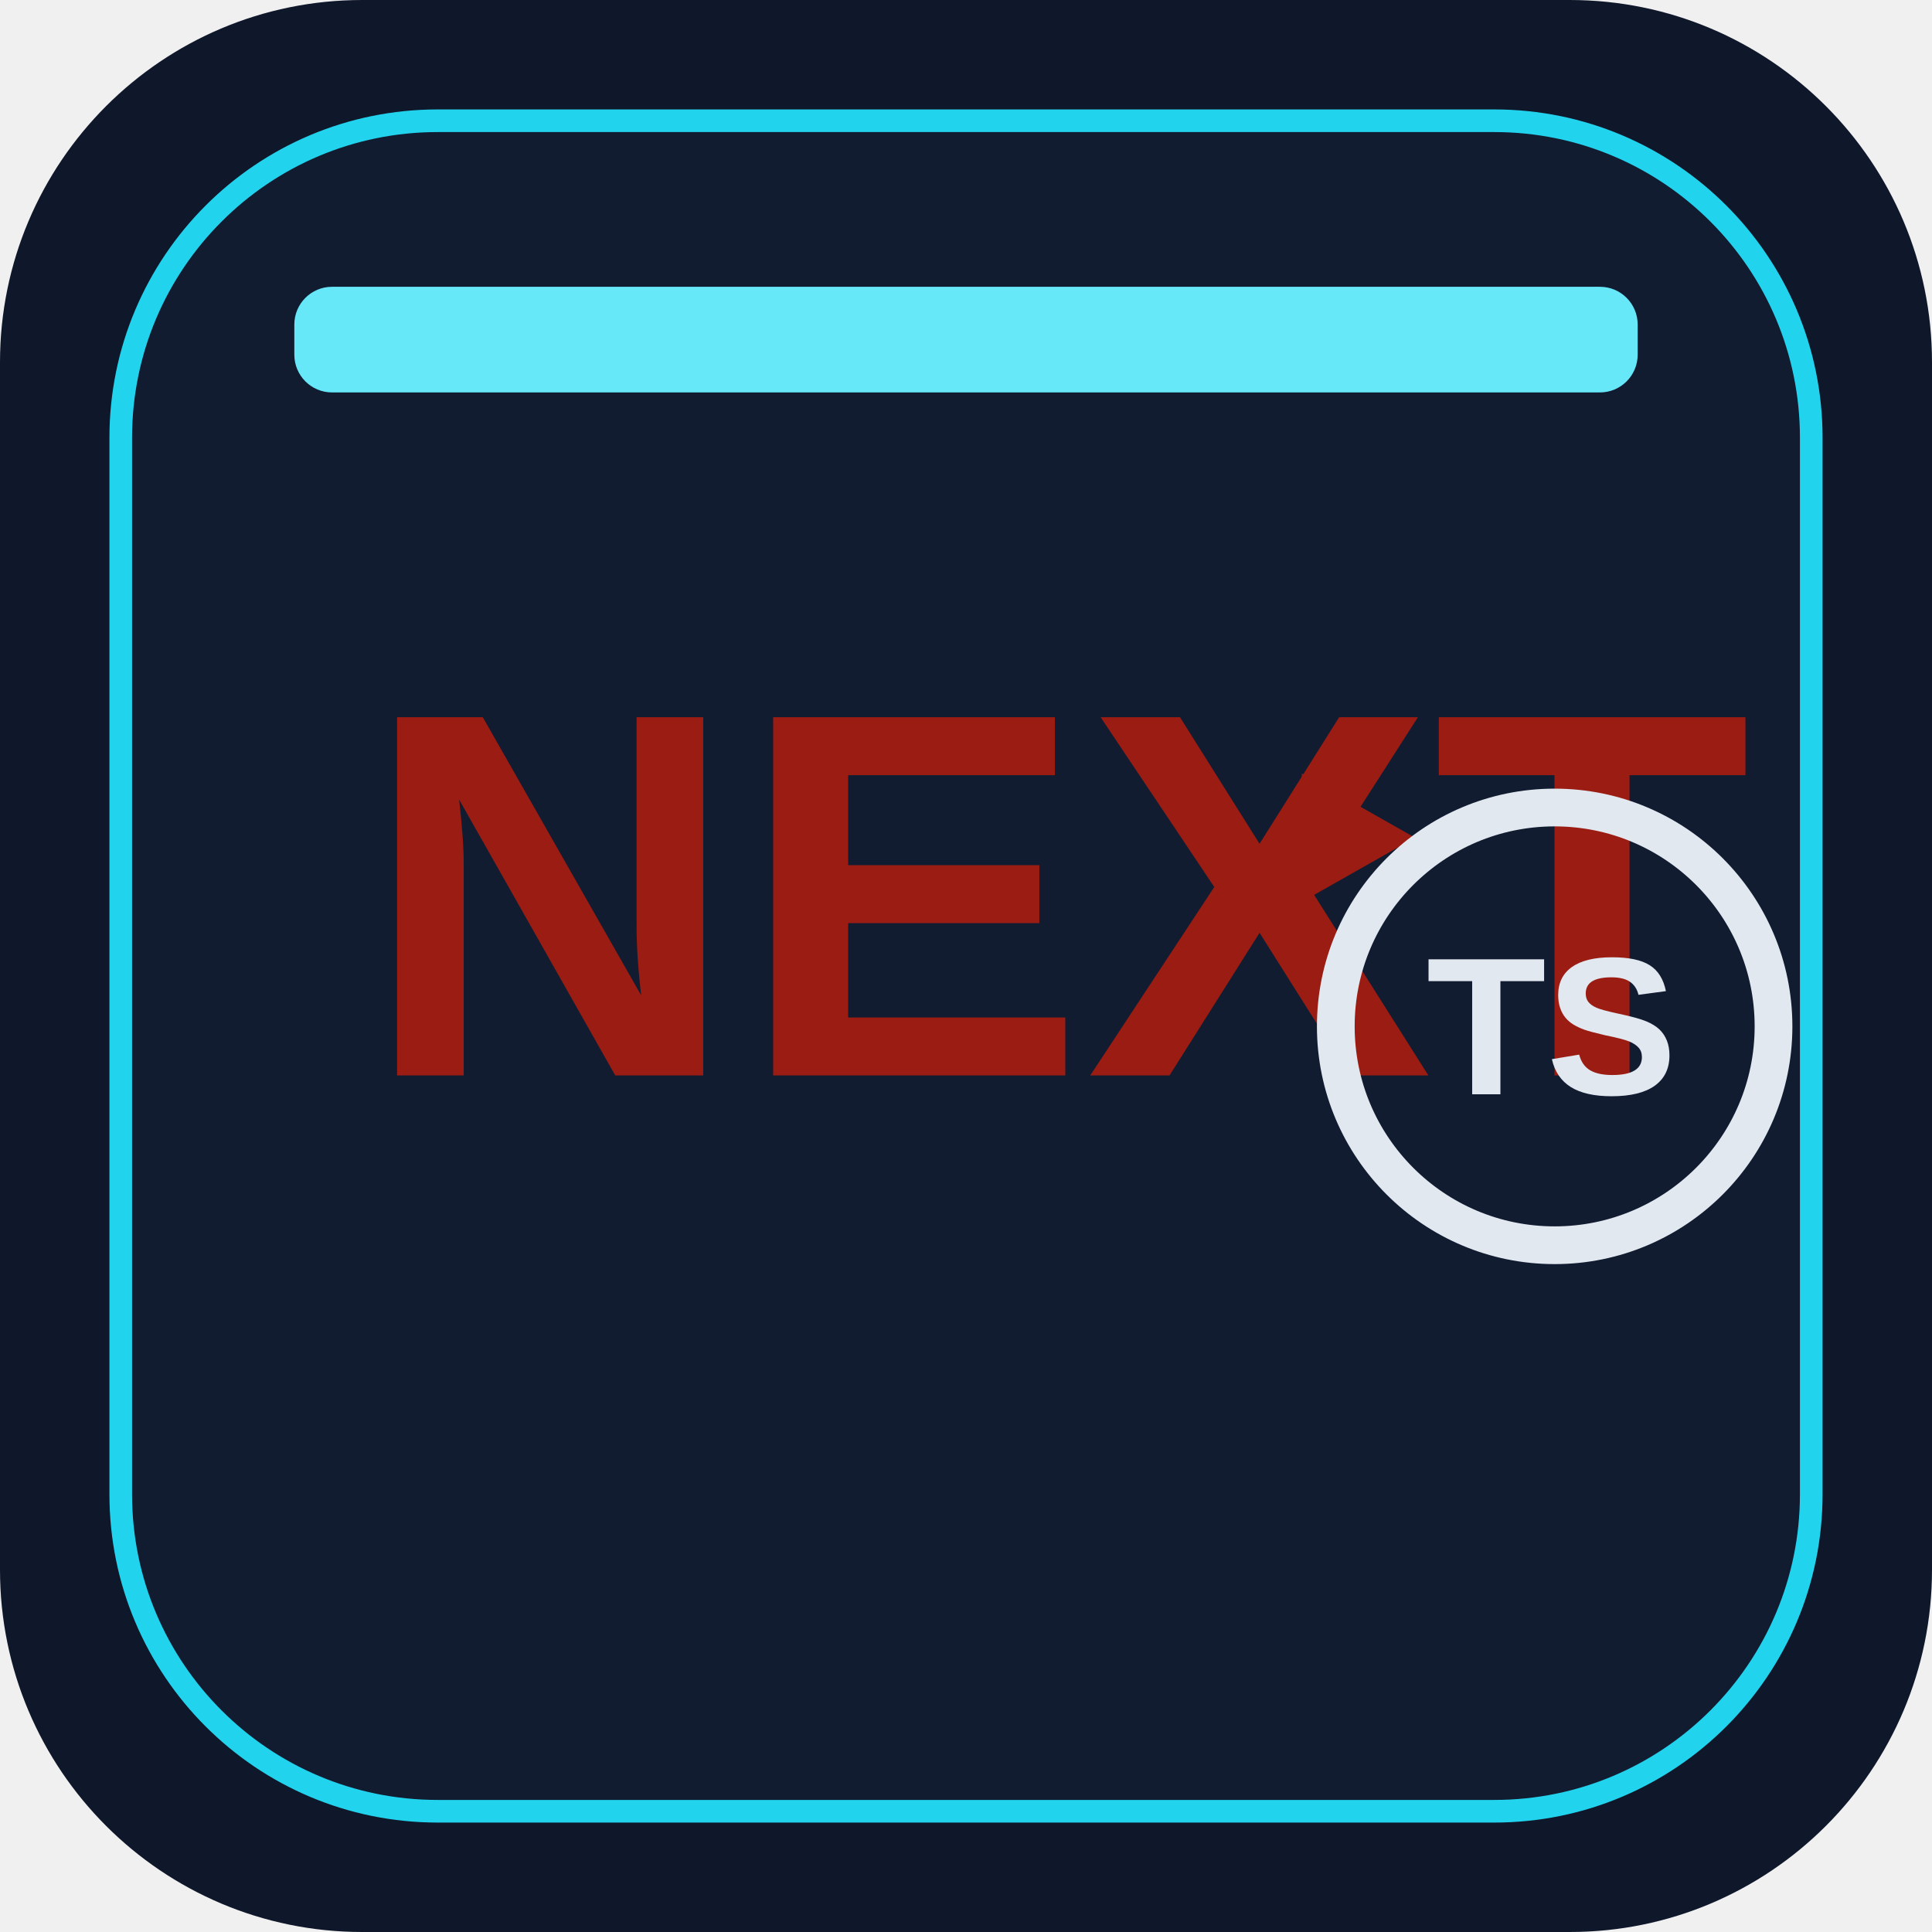
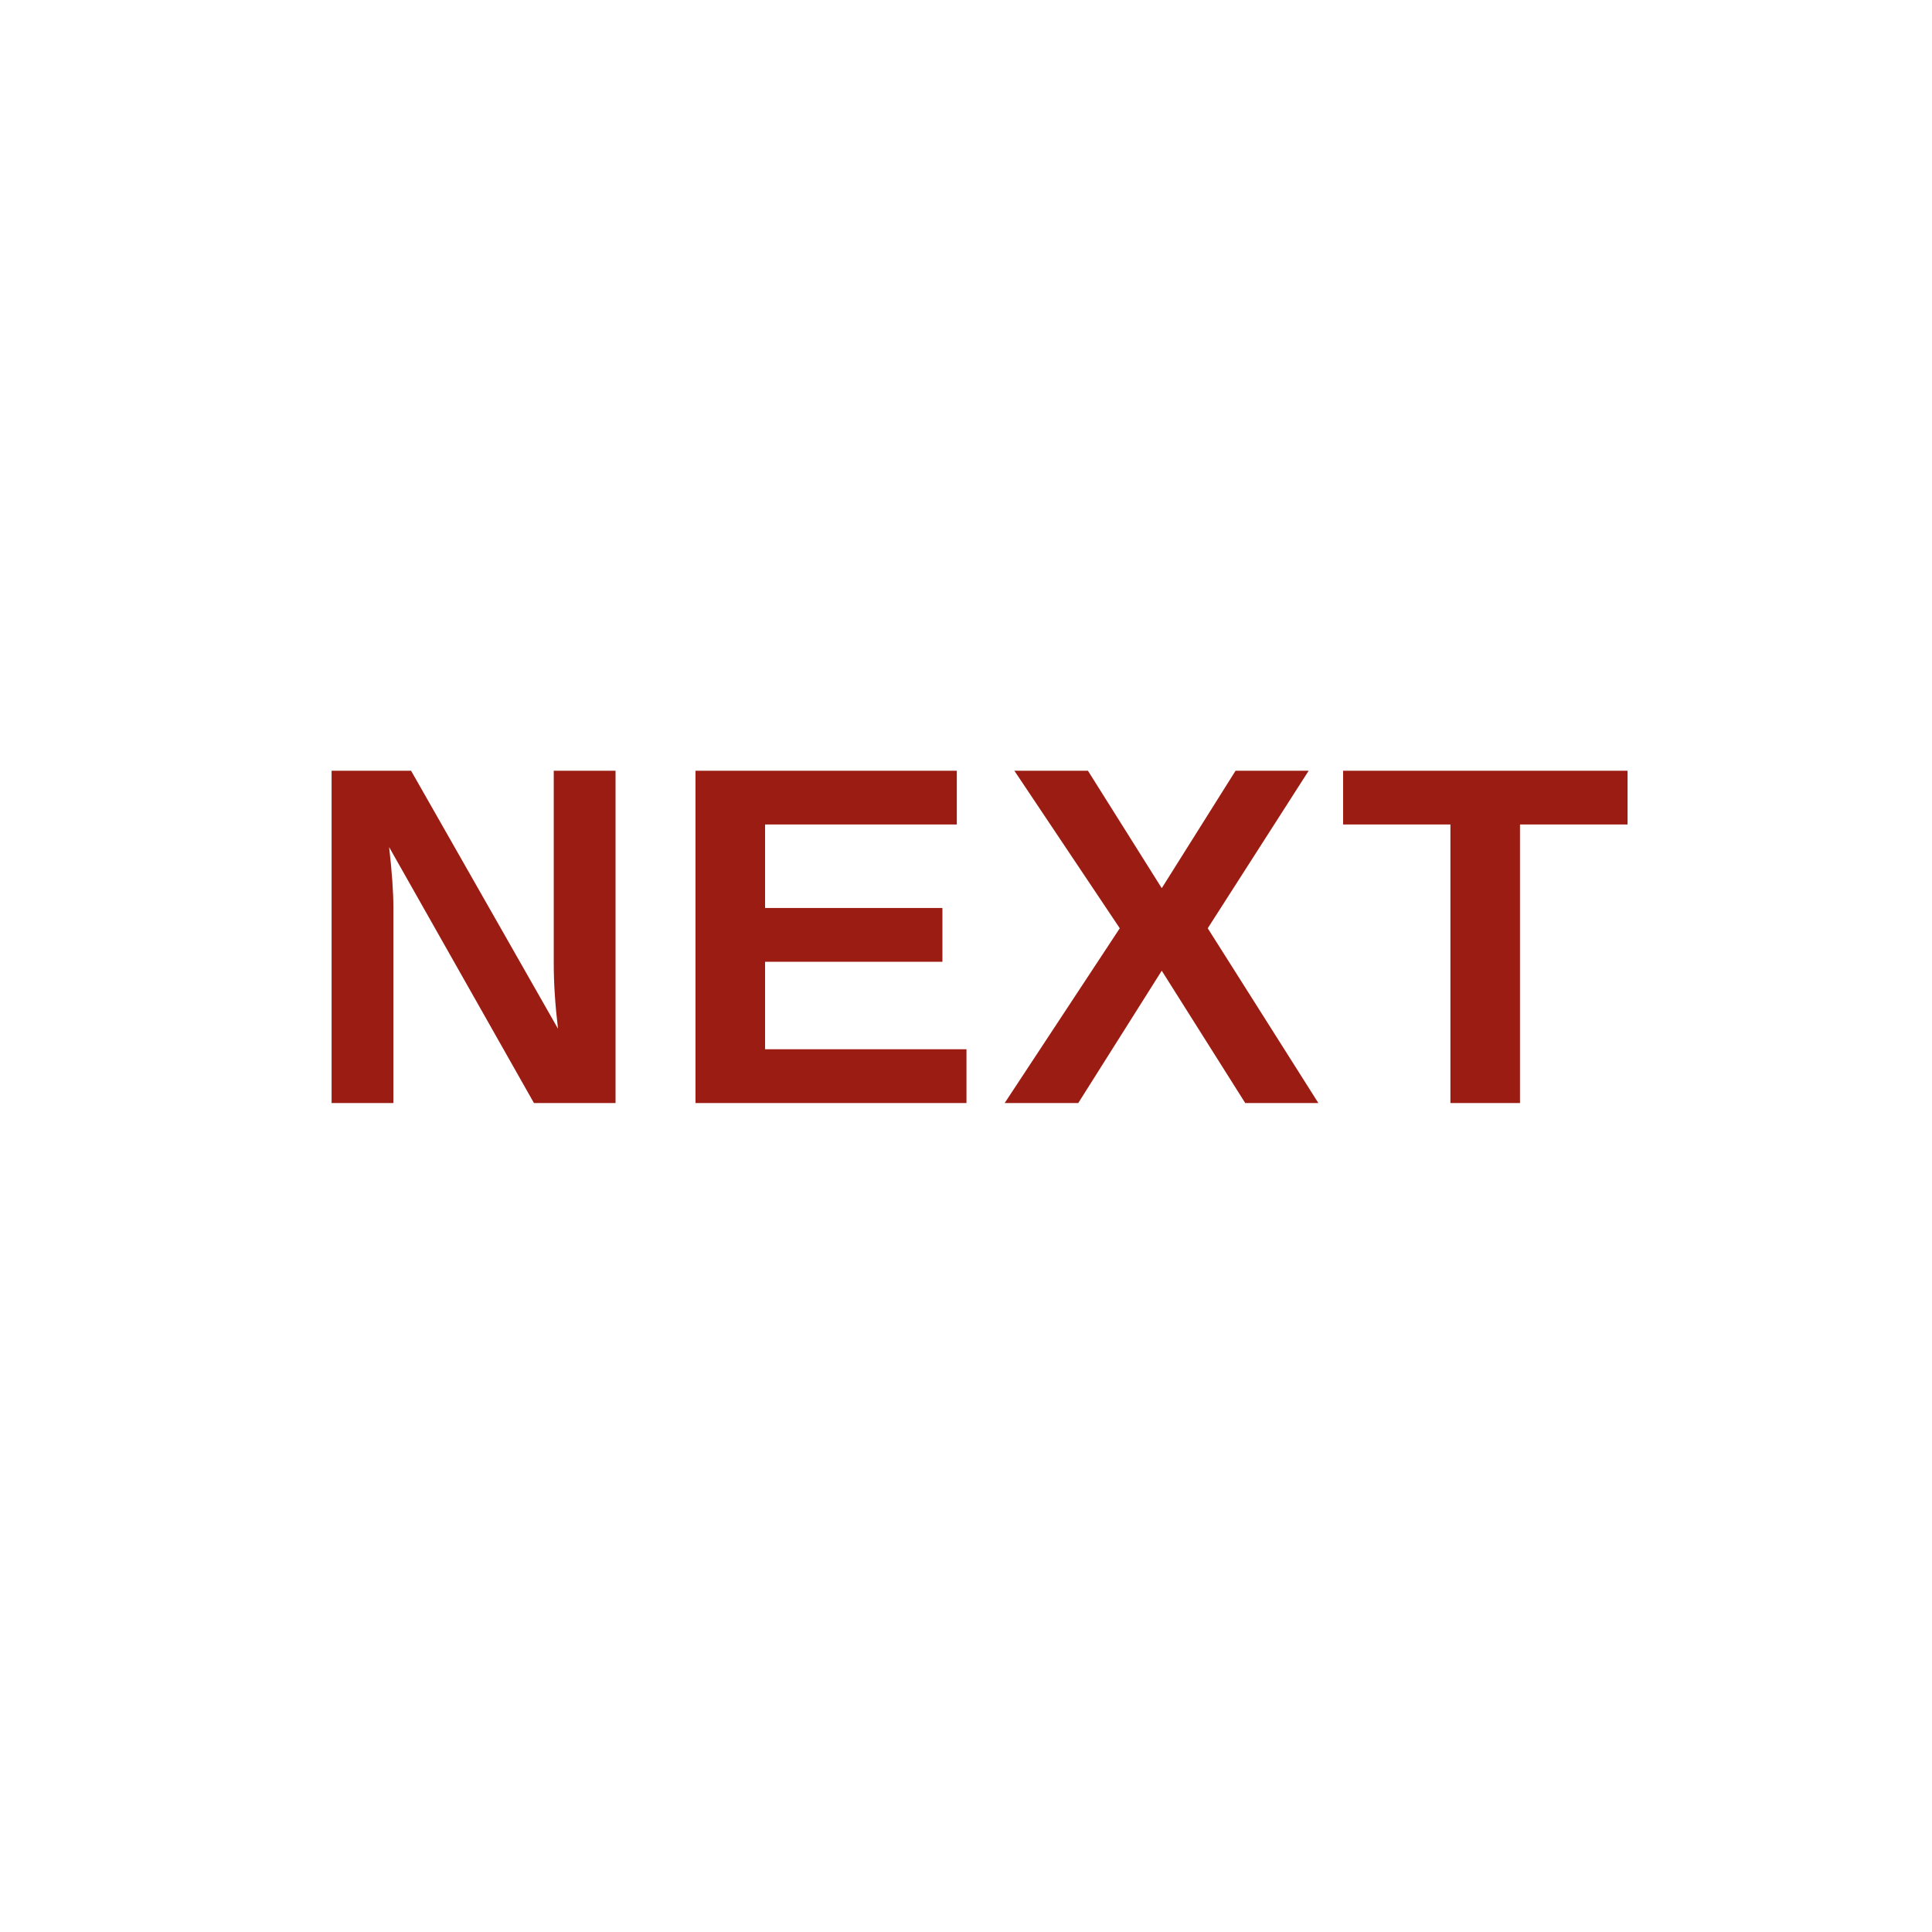
- <svg xmlns="http://www.w3.org/2000/svg" viewBox="0 0 512 512" role="img" aria-label="Next TS app icon">
-   <rect width="512" height="512" rx="96" fill="#0f172a" />
-   <rect x="32" y="32" width="448" height="448" rx="84" fill="#111c31" stroke="#22d3ee" stroke-width="6" />
-   <rect x="78" y="76" width="356" height="28" rx="10" fill="#67e8f9" />
-   <text x="96" y="285" fill="#9B1C12" font-size="138" font-weight="700" font-family="Arial, Helvetica, sans-serif">NEXT</text>
-   <polygon points="345,205 375,222 345,239" fill="#9B1C12" />
-   <circle cx="412" cy="272" r="58" fill="none" stroke="#e2e8f0" stroke-width="10" />
-   <text x="378" y="290" fill="#e2e8f0" font-size="52" font-weight="700" font-family="Arial, Helvetica, sans-serif">TS</text>
+ <svg xmlns="http://www.w3.org/2000/svg" viewBox="0 0 512 512" role="img" aria-label="Next app icon">
+   <rect width="512" height="512" fill="#ffffff" />
+   <text x="256" y="256" fill="#9B1C12" font-size="128" font-weight="700" text-anchor="middle" dominant-baseline="middle" font-family="Arial, Helvetica, sans-serif" letter-spacing="4">
+     NEXT
+   </text>
</svg>
